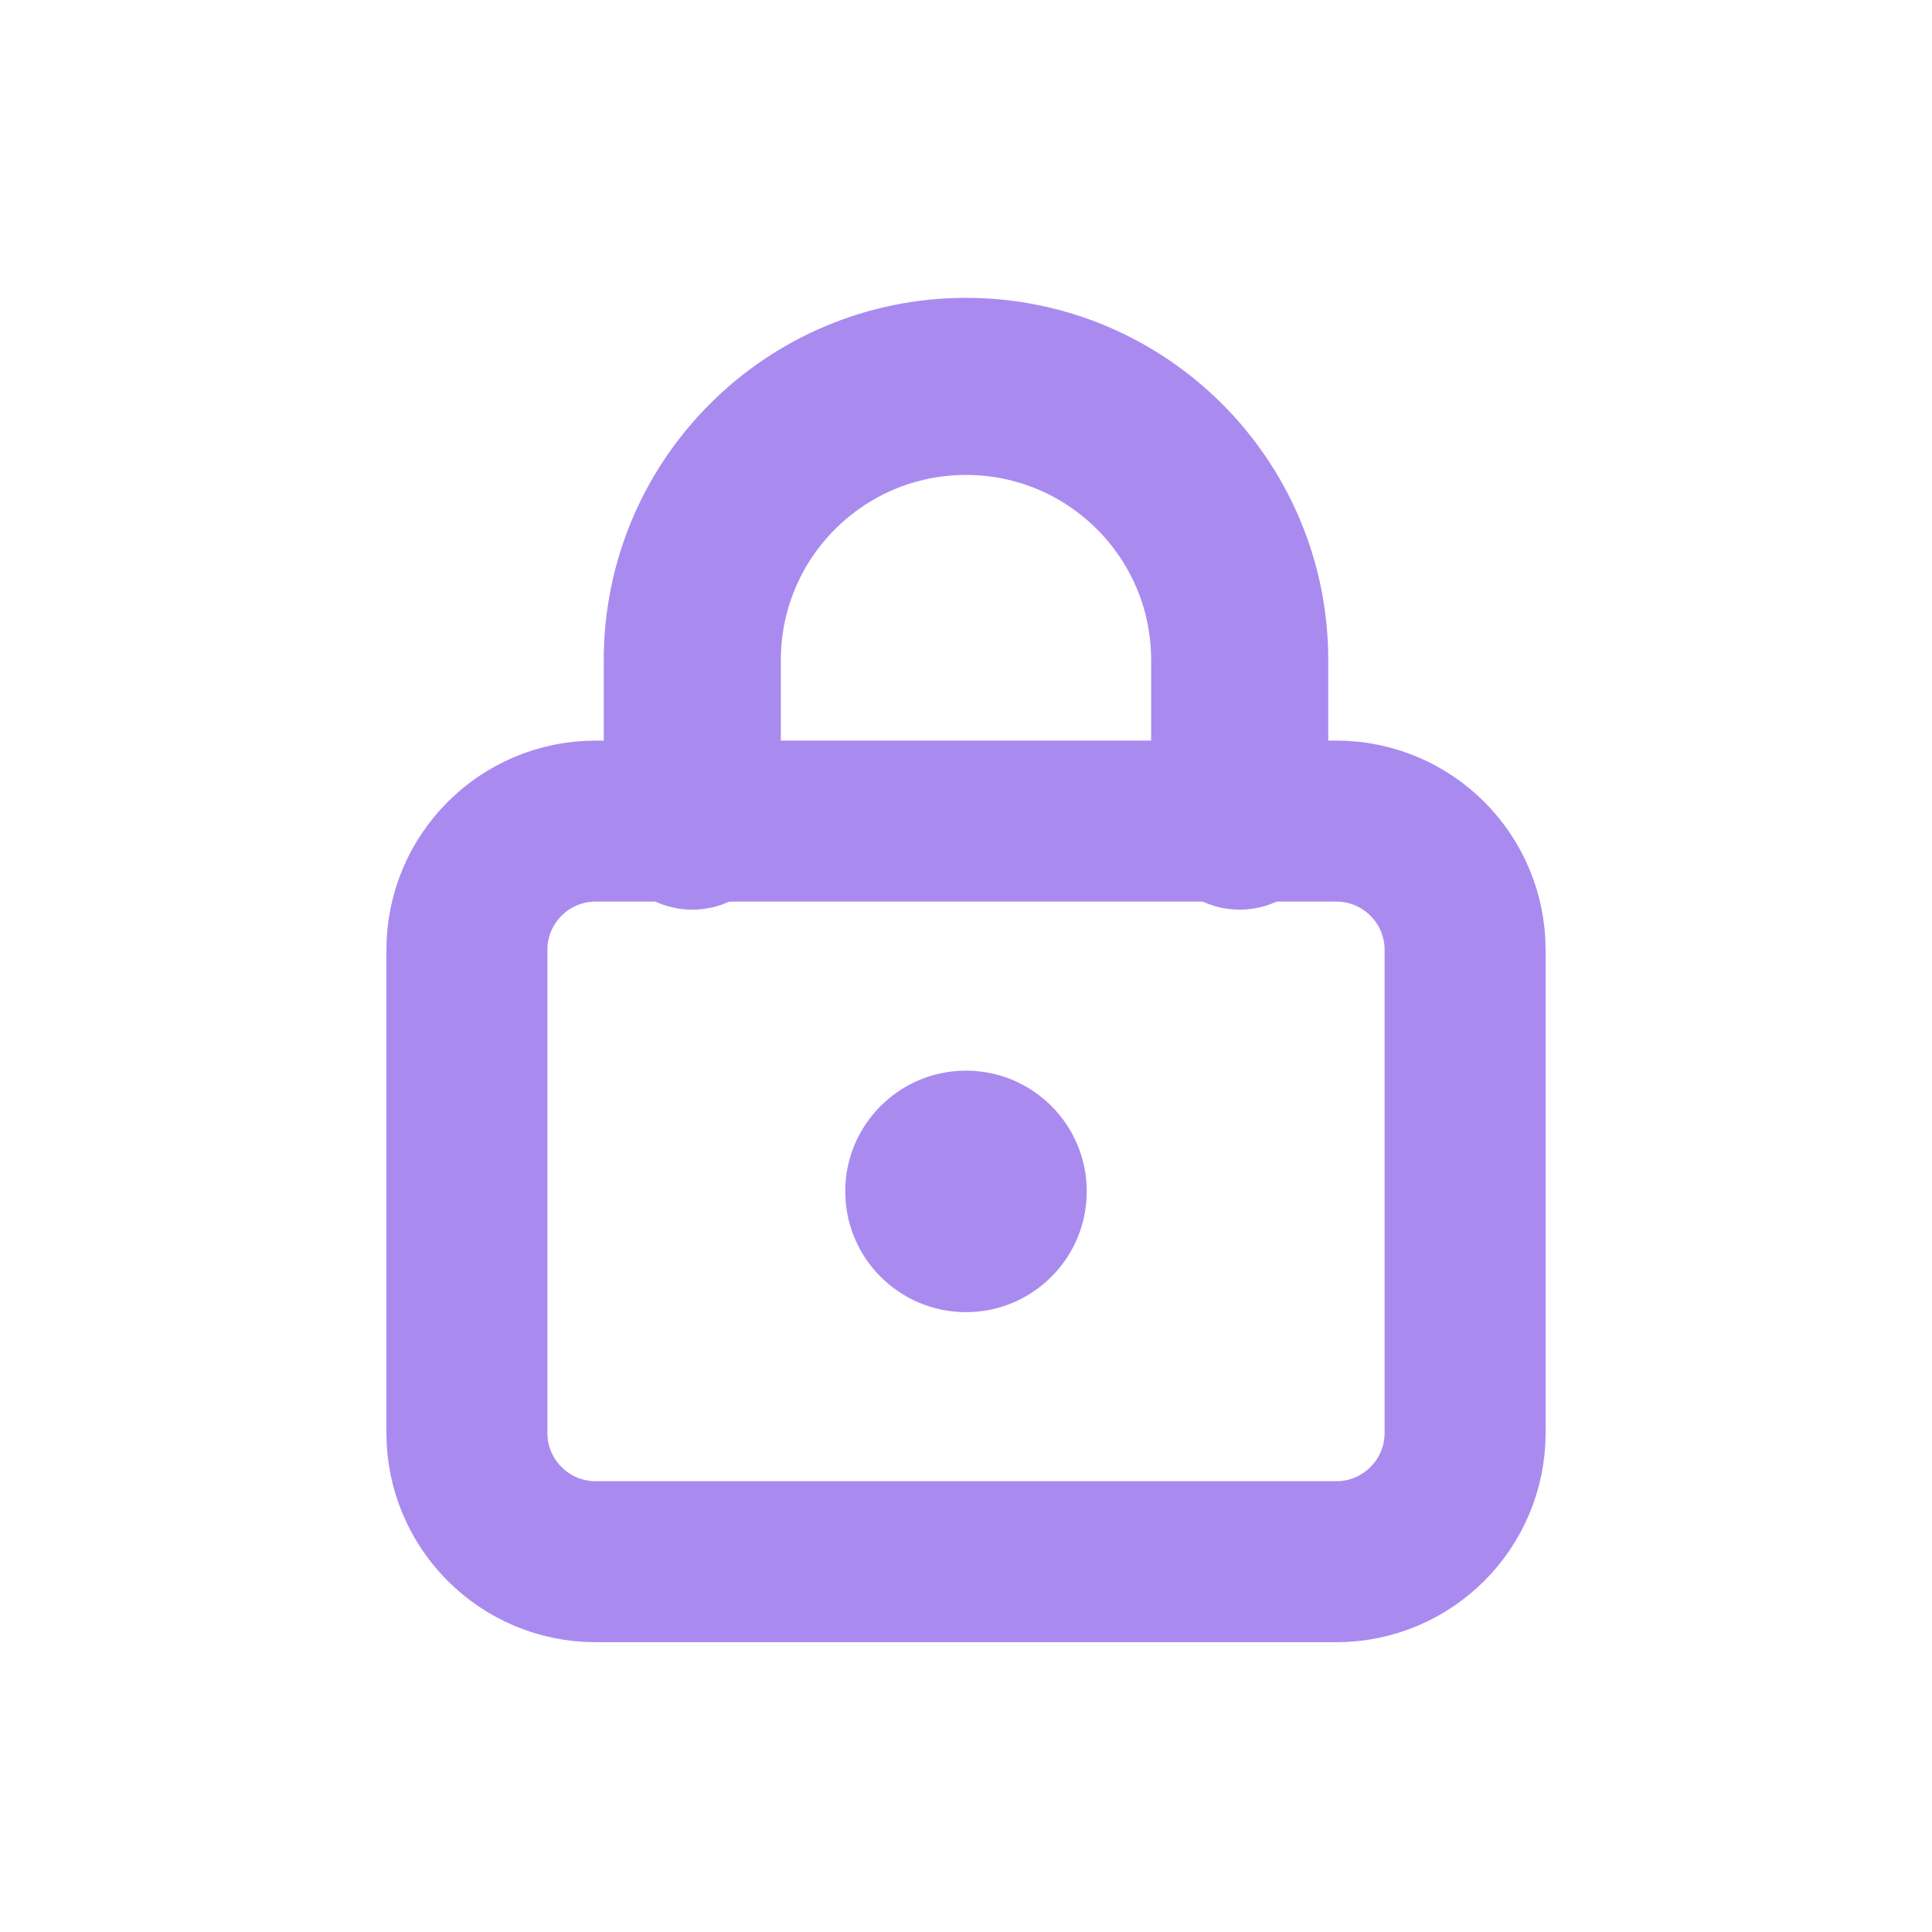
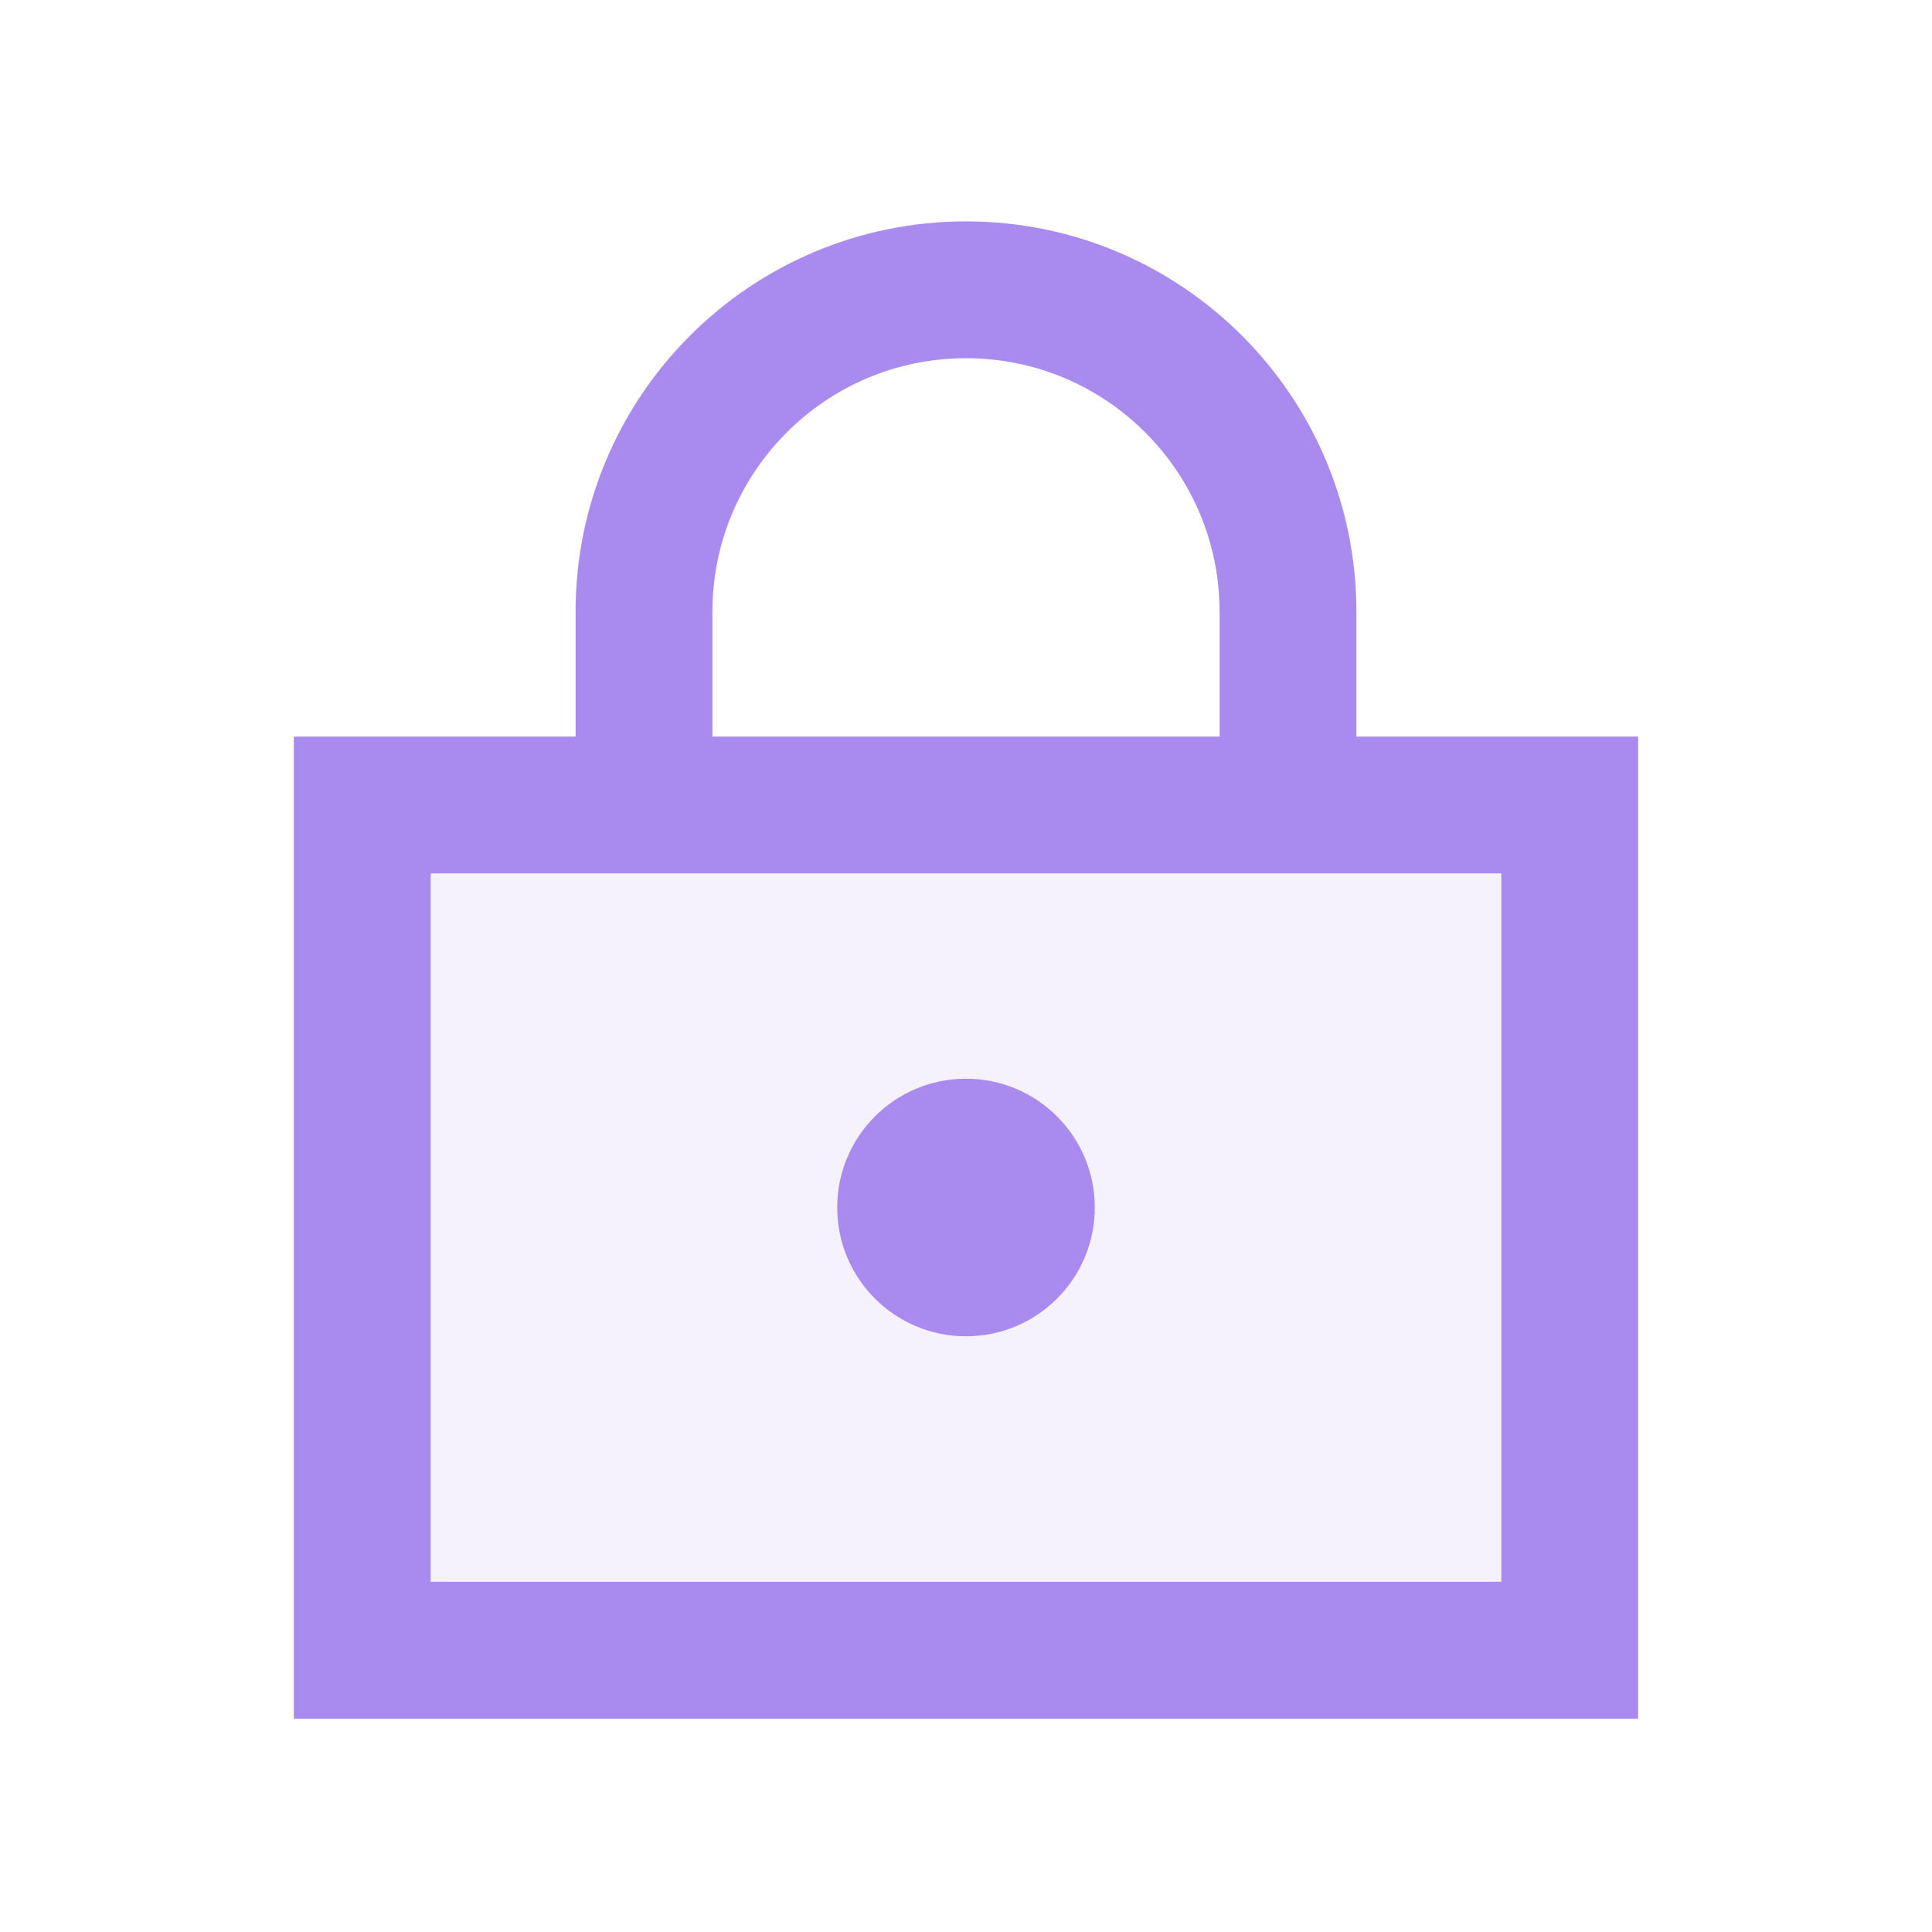
- <svg xmlns="http://www.w3.org/2000/svg" width="24" height="24" viewBox="0 0 24 24">
-   <rect x="5.8" y="10.2" width="12.4" height="9.2" rx="1.6" fill="none" stroke="#A98BF0" stroke-width="2" stroke-linecap="round" stroke-linejoin="round" />
-   <path d="M8.6 10.2 V8.2 A3.4 3.4 0 0 1 15.4 8.2 V10.2" fill="none" stroke="#A98BF0" stroke-width="2.2" stroke-linecap="round" stroke-linejoin="round" />
-   <circle cx="12" cy="14.8" r="1.5" fill="#A98BF0" />
+ <svg xmlns="http://www.w3.org/2000/svg" width="24" height="24" viewBox="0 0 24 24" stroke-linecap="butt" stroke-linejoin="miter">
+   <rect x="4.5" y="10" width="15" height="10.5" fill="#A98BF0" fill-opacity="0.12" stroke="#A98BF0" stroke-width="1.7" />
+   <path d="M8 10 V7.6 A4 4 0 0 1 16 7.6 V10" fill="none" stroke="#A98BF0" stroke-width="1.7" />
+   <circle cx="12" cy="15" r="1.6" fill="#A98BF0" />
</svg>
